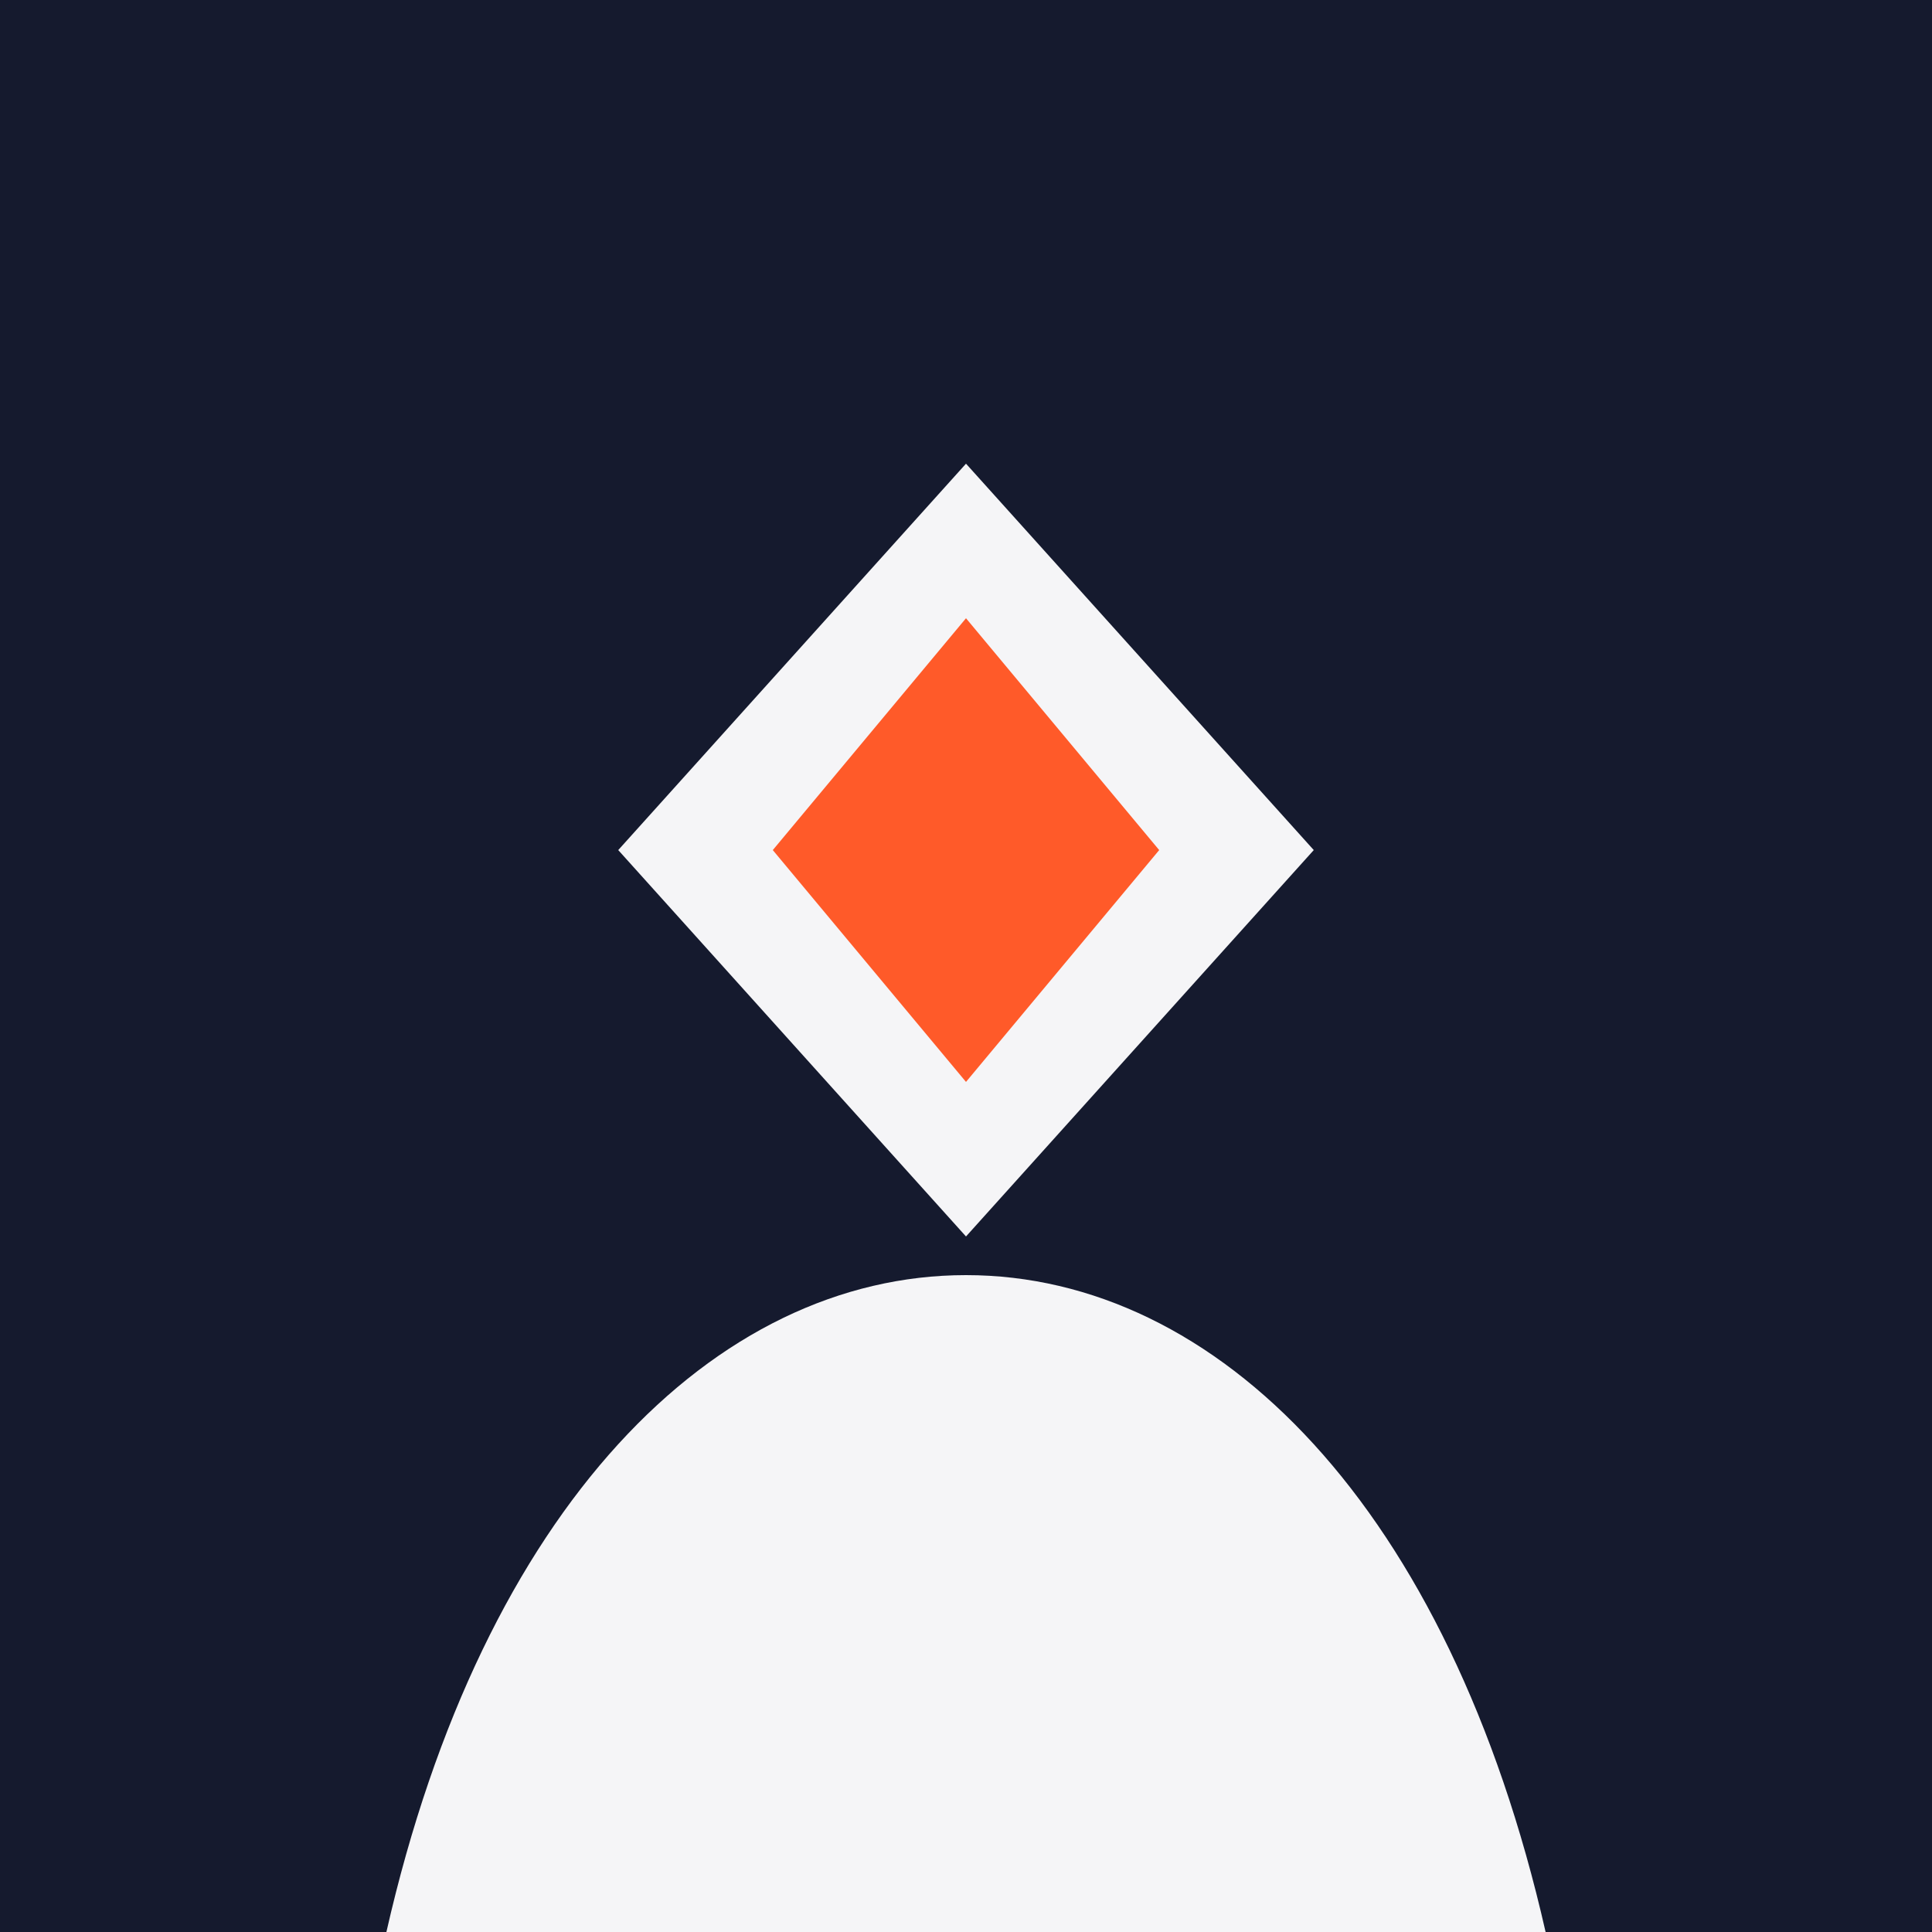
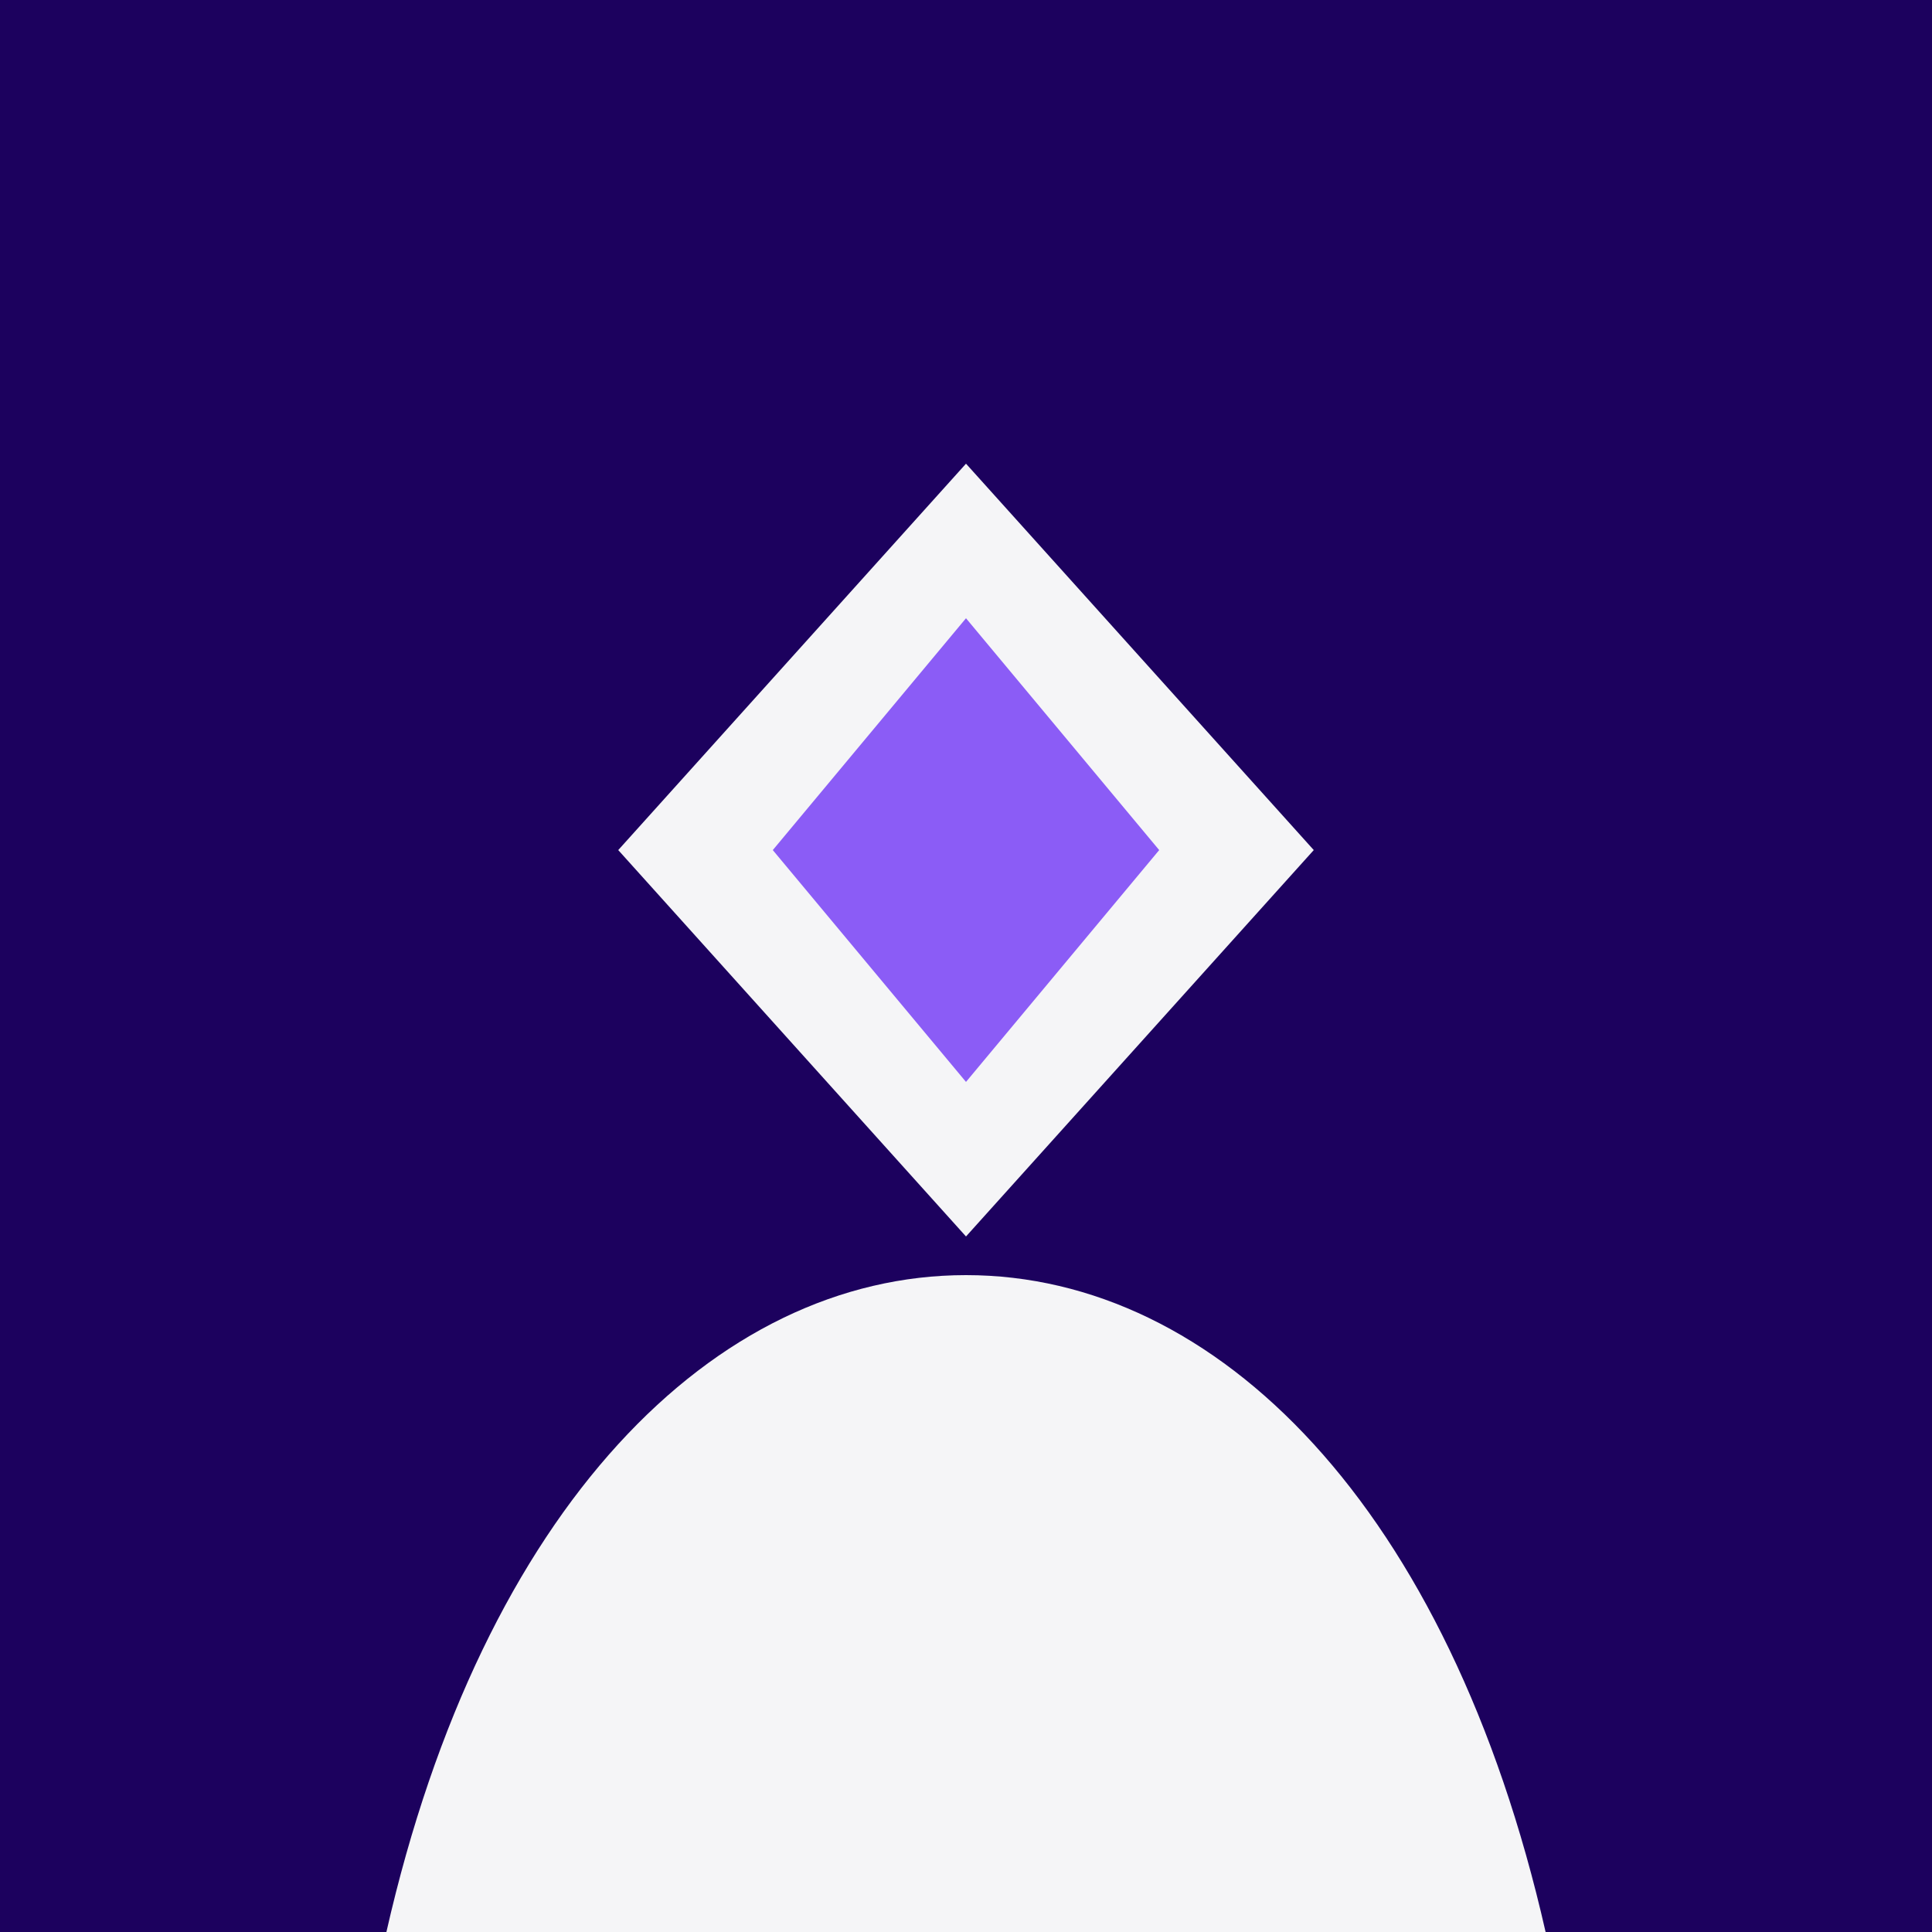
<svg xmlns="http://www.w3.org/2000/svg" viewBox="0 0 400 400" fill="none">
-   <rect width="400" height="400" fill="#151A2E" />
+   <rect width="400" height="400" fill="#1C015E" />
  <path d="M200 96l72 80-72 80-72-80 72-80z" fill="#F5F5F7" />
  <path d="M80 400c20-88 68-136 120-136s100 48 120 136" fill="#F5F5F7" />
-   <path d="M200 128l40 48-40 48-40-48 40-48z" fill="#FF5A29" />
+   <path d="M200 128l40 48-40 48-40-48 40-48z" fill="#8B5CF6" />
</svg>
